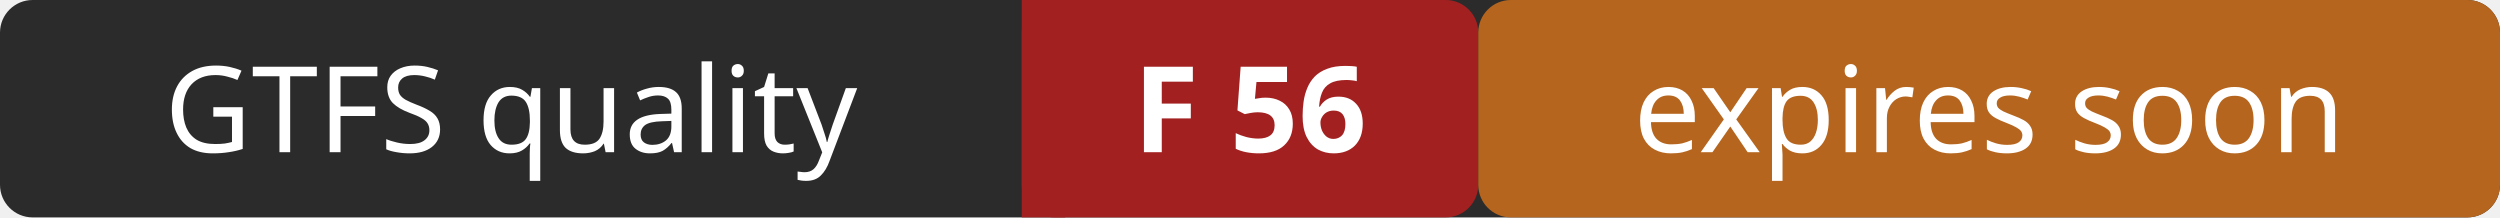
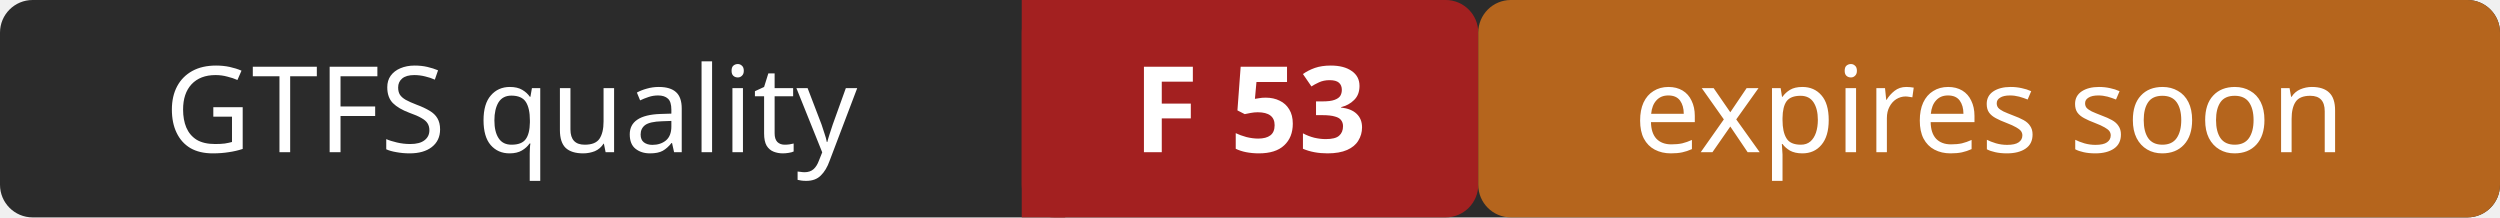
- <svg xmlns="http://www.w3.org/2000/svg" width="230" height="20" role="img" aria-label="GTFS quality: F 56 (expires soon)">
+ <svg xmlns="http://www.w3.org/2000/svg" width="230" height="20" role="img" aria-label="GTFS quality: F 53 (expires soon)">
  <rect width="230" height="20" rx="3" fill="#2b2b2b" />
  <rect x="94" width="42" height="20" rx="3" fill="#a32020" />
  <rect x="94" width="4" height="20" fill="#a32020" />
  <rect x="136" width="94" height="20" rx="3" fill="#b5651d" />
  <g fill="#ffffff" font-family="Verdana,Geneva,sans-serif" font-size="11" text-anchor="middle">
    <text x="47" y="14">GTFS quality</text>
-     <text x="115" y="14" font-weight="bold">F 56</text>
+     <text x="115" y="14" font-weight="bold">F 53</text>
    <text x="183" y="14">expires soon</text>
  </g>
</svg>
